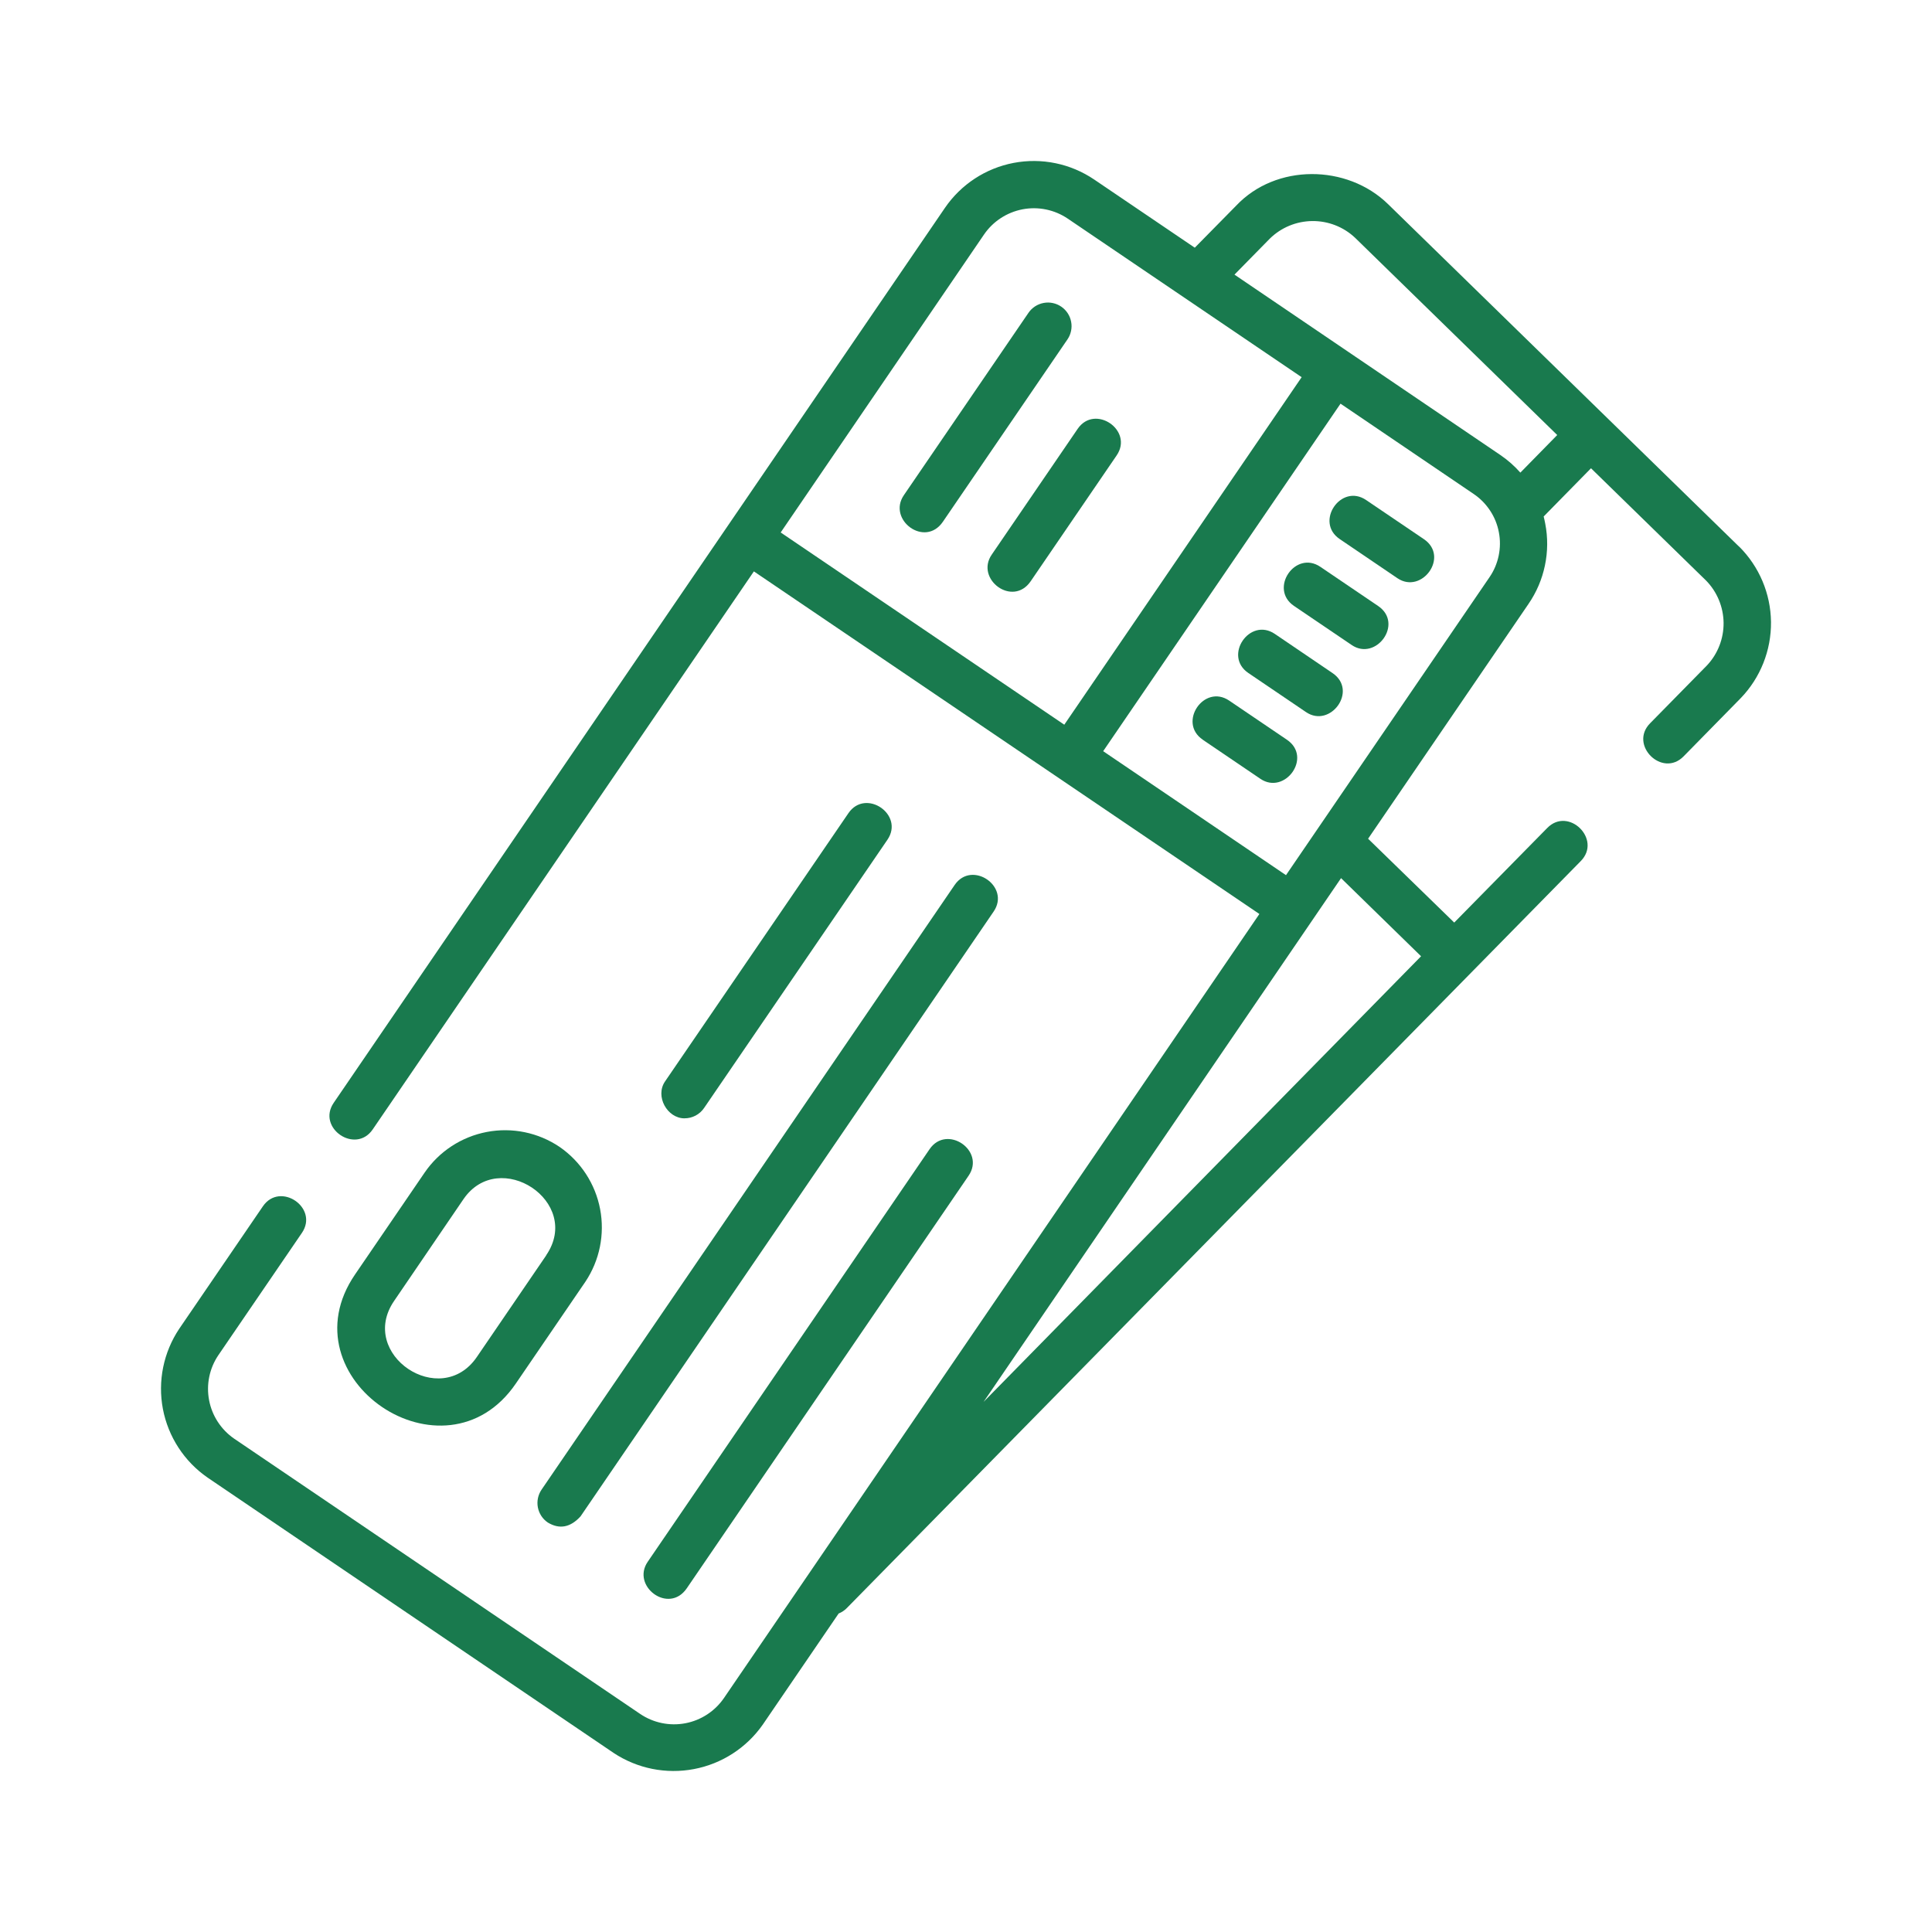
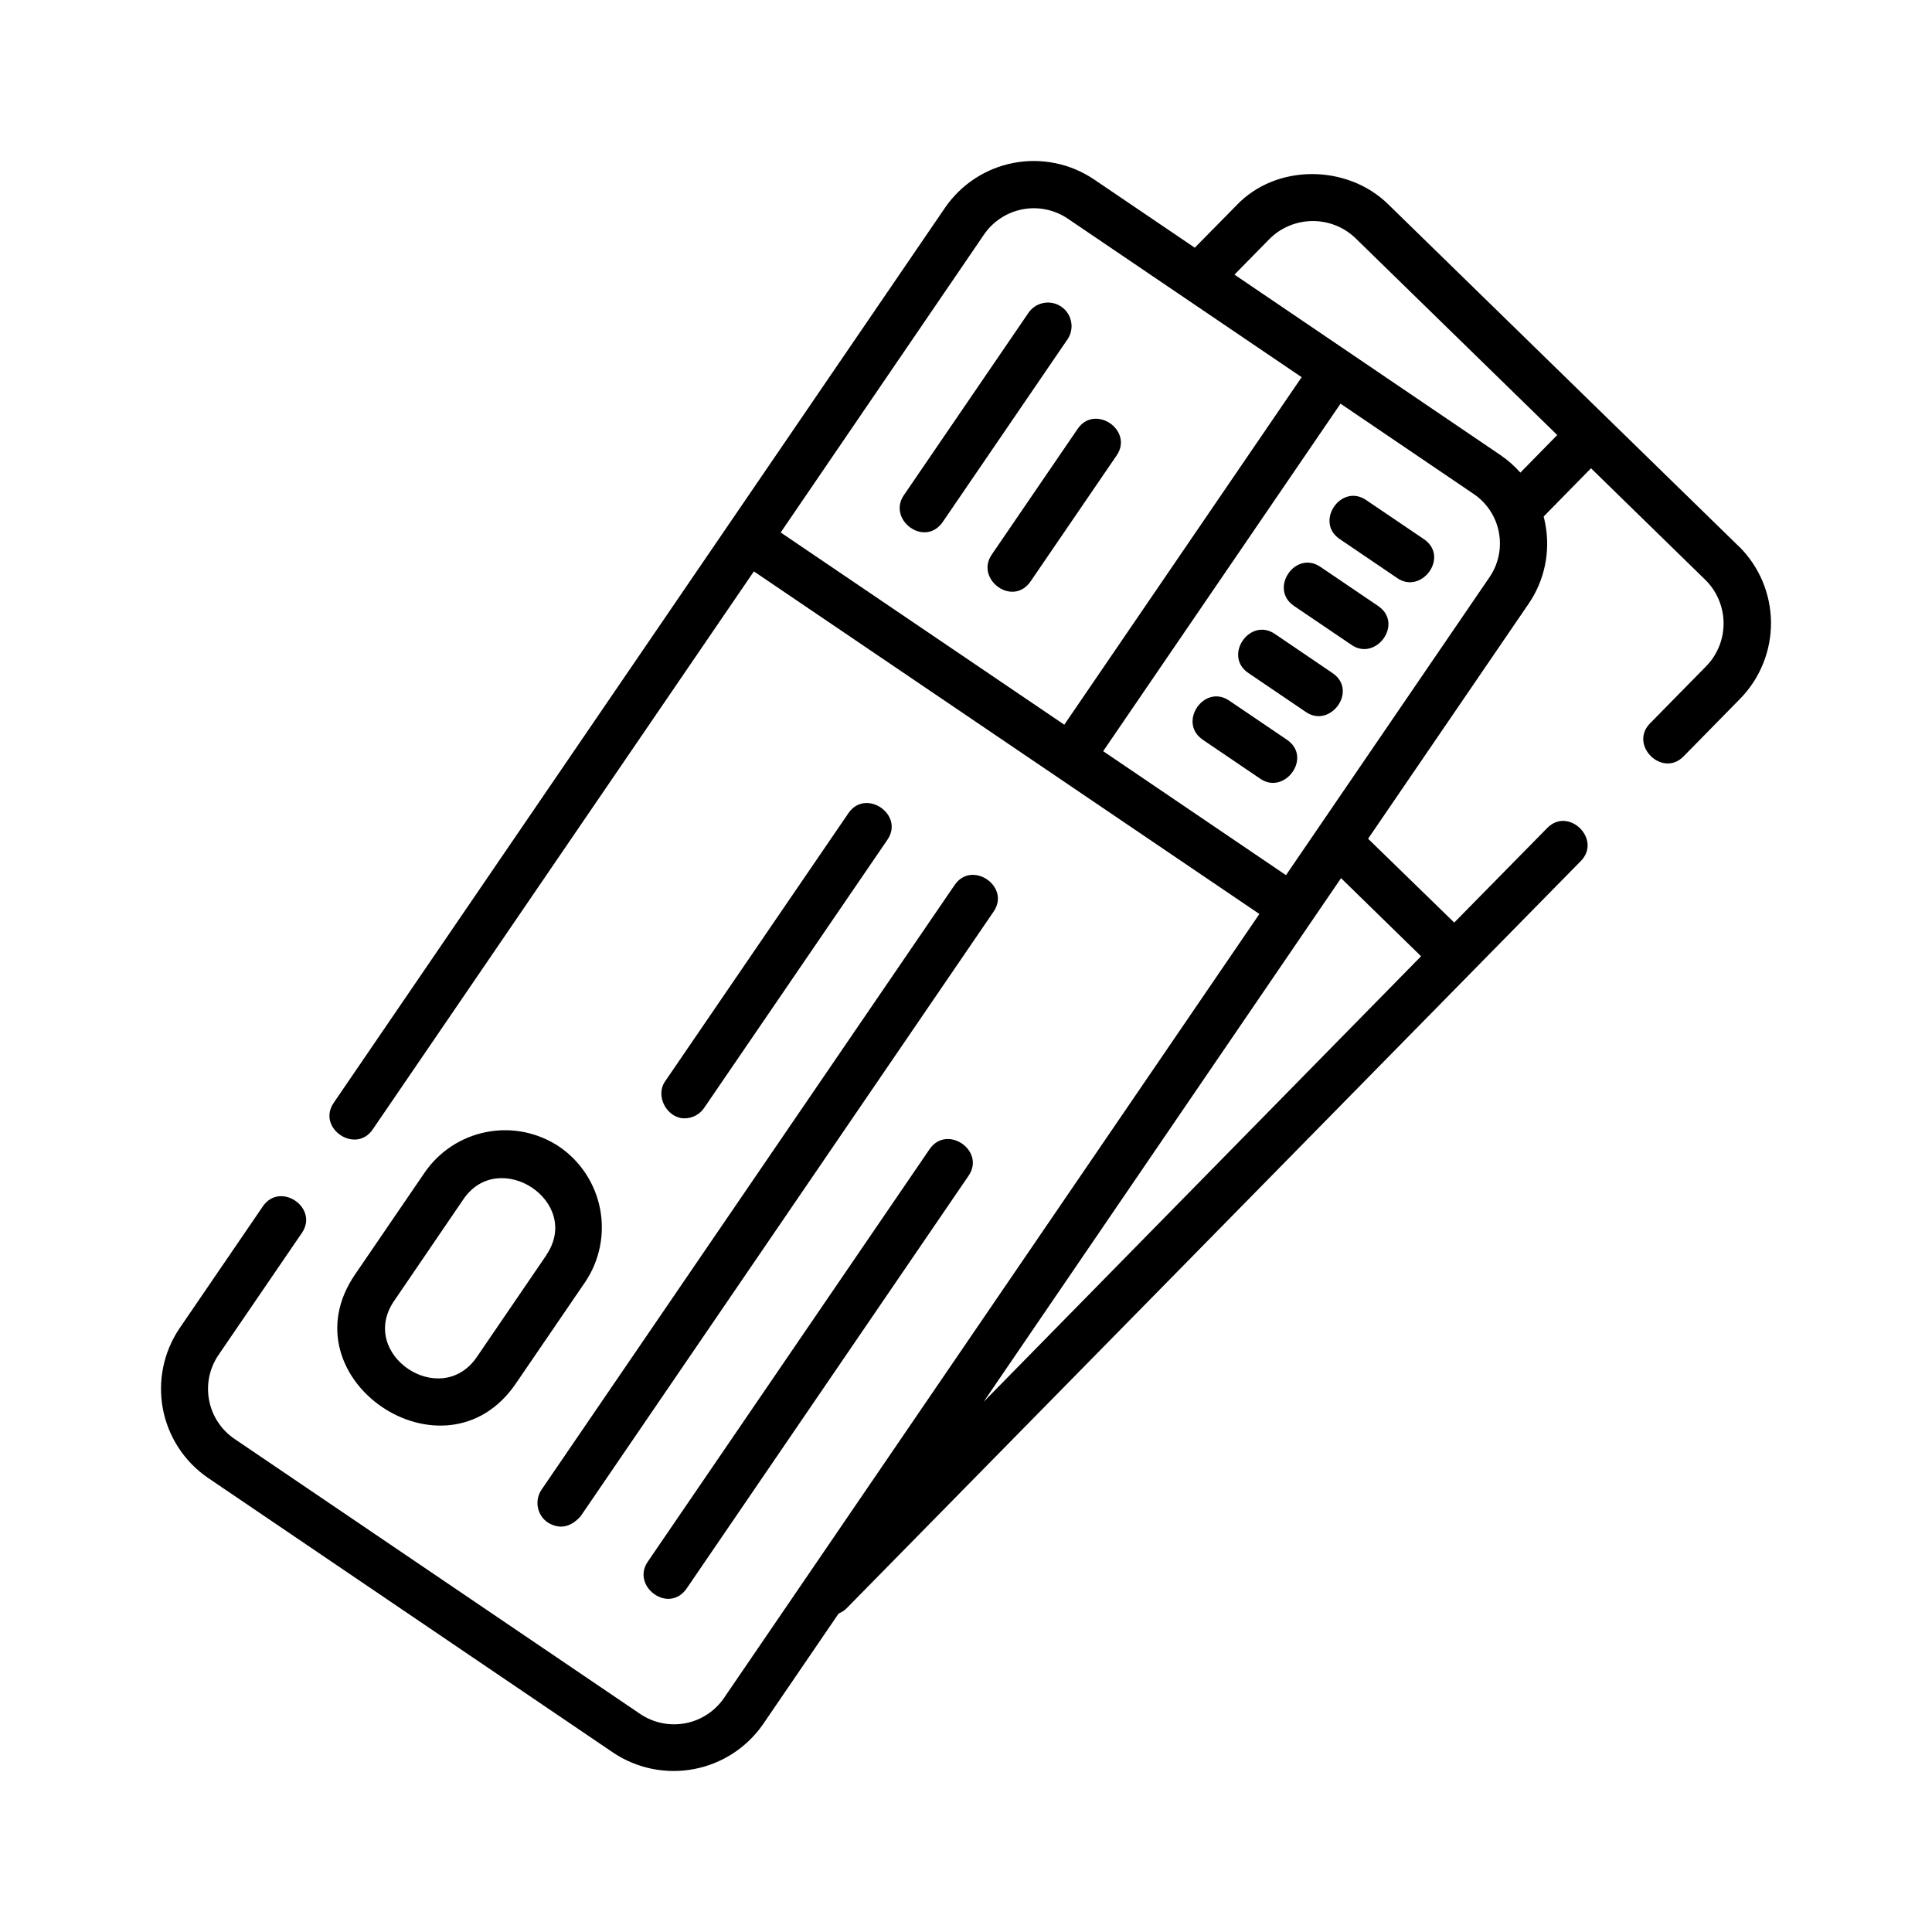
<svg xmlns="http://www.w3.org/2000/svg" width="48" height="48" viewBox="0 0 48 48" fill="none">
-   <path d="M43.208 13.582L34.484 5.07C33.467 4.078 31.699 4.061 30.71 5.112L29.684 6.154L27.183 4.459C26.597 4.063 25.879 3.915 25.184 4.047C24.49 4.179 23.876 4.581 23.477 5.164L8.291 27.399C7.864 28.024 8.832 28.686 9.26 28.06L18.73 14.196L31.289 22.708L17.988 42.185C17.764 42.513 17.418 42.74 17.027 42.814C16.637 42.888 16.232 42.804 15.903 42.581L5.816 35.742C5.492 35.518 5.268 35.175 5.195 34.788C5.121 34.4 5.203 33.999 5.423 33.672L7.5 30.632C7.928 30.007 6.959 29.345 6.531 29.971L4.454 33.011C4.062 33.596 3.916 34.313 4.047 35.005C4.179 35.697 4.578 36.31 5.158 36.711L15.245 43.551C15.832 43.94 16.549 44.084 17.242 43.952C17.934 43.821 18.548 43.424 18.952 42.846L20.836 40.087C20.912 40.057 20.981 40.011 21.038 39.953L39.274 21.393C39.805 20.853 38.968 20.031 38.44 20.572L36.13 22.921L33.99 20.838L37.974 15.006C38.173 14.717 38.312 14.392 38.383 14.05C38.455 13.707 38.458 13.354 38.391 13.01C38.38 12.95 38.366 12.89 38.352 12.832L39.528 11.634L42.388 14.425C42.662 14.705 42.817 15.081 42.822 15.473C42.826 15.865 42.679 16.244 42.411 16.53L40.996 17.97C40.465 18.509 41.3 19.332 41.829 18.791L43.248 17.345C43.737 16.838 44.007 16.158 44 15.454C43.992 14.749 43.708 14.076 43.208 13.579V13.582ZM36.612 12.272C36.774 12.381 36.913 12.522 37.021 12.686C37.129 12.849 37.203 13.032 37.239 13.225C37.276 13.417 37.274 13.614 37.234 13.806C37.194 13.998 37.117 14.18 37.006 14.341L31.95 21.743L27.408 18.663L33.305 10.029L36.612 12.272ZM24.446 5.829C24.67 5.5 25.016 5.275 25.406 5.2C25.797 5.126 26.201 5.21 26.53 5.433L32.339 9.371L26.442 18.005L19.396 13.229L24.446 5.829ZM33.318 21.817L35.306 23.758L24.437 34.829L33.318 21.817ZM37.773 11.742C37.625 11.575 37.457 11.427 37.272 11.302L30.67 6.823L31.548 5.929C31.83 5.652 32.208 5.496 32.603 5.492C32.998 5.488 33.379 5.636 33.666 5.907L38.689 10.808L37.773 11.742Z" fill="#197A4E" />
-   <path d="M26.367 7.619C26.303 7.575 26.232 7.545 26.156 7.529C26.081 7.513 26.003 7.512 25.927 7.527C25.852 7.541 25.78 7.57 25.715 7.612C25.651 7.654 25.595 7.709 25.552 7.772L22.456 12.303C22.04 12.911 22.977 13.617 23.425 12.964L26.521 8.432C26.564 8.369 26.595 8.297 26.61 8.222C26.626 8.147 26.627 8.069 26.612 7.994C26.598 7.918 26.569 7.846 26.527 7.782C26.485 7.718 26.43 7.662 26.367 7.619Z" fill="#197A4E" />
-   <path d="M27.742 11.316C28.171 10.691 27.201 10.029 26.774 10.655L24.639 13.78C24.222 14.387 25.16 15.094 25.607 14.441L27.742 11.316Z" fill="#197A4E" />
-   <path d="M13.609 37.826C13.9 38.002 14.172 37.95 14.424 37.673L24.686 22.648C25.114 22.024 24.145 21.362 23.718 21.987L13.454 37.011C13.367 37.14 13.334 37.298 13.363 37.45C13.392 37.603 13.48 37.738 13.609 37.826Z" fill="#197A4E" />
-   <path d="M23.095 28.551L16.093 38.801C15.676 39.408 16.614 40.115 17.062 39.462L24.064 29.211C24.491 28.586 23.523 27.925 23.095 28.551Z" fill="#197A4E" />
-   <path d="M17.007 27.784C17.102 27.785 17.197 27.761 17.281 27.717C17.366 27.672 17.438 27.608 17.492 27.529L22.048 20.863C22.475 20.238 21.506 19.577 21.079 20.203L16.522 26.869C16.271 27.236 16.575 27.785 17.007 27.785V27.784Z" fill="#197A4E" />
-   <path d="M13.905 28.496C13.374 28.137 12.724 28.003 12.095 28.123C11.466 28.243 10.91 28.606 10.549 29.134L8.822 31.662C7.05 34.249 11.051 36.957 12.815 34.375L14.542 31.847C14.897 31.317 15.029 30.668 14.91 30.041C14.791 29.414 14.43 28.859 13.905 28.496ZM13.573 31.186L11.847 33.714C10.945 35.033 8.884 33.648 9.791 32.322L11.514 29.794C12.401 28.497 14.478 29.857 13.57 31.186H13.573Z" fill="#197A4E" />
-   <path d="M29.88 18.377L31.315 19.35C31.92 19.76 32.614 18.815 31.974 18.379L30.54 17.407C29.914 16.982 29.255 17.952 29.882 18.377H29.88Z" fill="#197A4E" />
-   <path d="M31.014 16.72L32.448 17.692C33.053 18.102 33.747 17.157 33.106 16.722L31.674 15.75C31.048 15.325 30.387 16.295 31.014 16.72Z" fill="#197A4E" />
-   <path d="M32.149 15.054L33.582 16.025C34.187 16.436 34.881 15.491 34.24 15.056L32.806 14.084C32.181 13.658 31.521 14.629 32.149 15.054Z" fill="#197A4E" />
-   <path d="M33.285 13.393L34.718 14.365C35.323 14.775 36.017 13.83 35.376 13.395L33.942 12.424C33.317 11.998 32.656 12.968 33.285 13.393Z" fill="#197A4E" />
+   <path d="M43.208 13.582L34.484 5.07C33.467 4.078 31.699 4.061 30.71 5.112L29.684 6.154L27.183 4.459C26.597 4.063 25.879 3.915 25.184 4.047C24.49 4.179 23.876 4.581 23.477 5.164L8.291 27.399C7.864 28.024 8.832 28.686 9.26 28.06L18.73 14.196L31.289 22.708L17.988 42.185C17.764 42.513 17.418 42.74 17.027 42.814C16.637 42.888 16.232 42.804 15.903 42.581L5.816 35.742C5.492 35.518 5.268 35.175 5.195 34.788C5.121 34.4 5.203 33.999 5.423 33.672L7.5 30.632C7.928 30.007 6.959 29.345 6.531 29.971L4.454 33.011C4.062 33.596 3.916 34.313 4.047 35.005C4.179 35.697 4.578 36.31 5.158 36.711L15.245 43.551C15.832 43.94 16.549 44.084 17.242 43.952C17.934 43.821 18.548 43.424 18.952 42.846L20.836 40.087C20.912 40.057 20.981 40.011 21.038 39.953L39.274 21.393C39.805 20.853 38.968 20.031 38.44 20.572L36.13 22.921L33.99 20.838L37.974 15.006C38.173 14.717 38.312 14.392 38.383 14.05C38.455 13.707 38.458 13.354 38.391 13.01C38.38 12.95 38.366 12.89 38.352 12.832L39.528 11.634L42.388 14.425C42.662 14.705 42.817 15.081 42.822 15.473C42.826 15.865 42.679 16.244 42.411 16.53L40.996 17.97C40.465 18.509 41.3 19.332 41.829 18.791L43.248 17.345C43.737 16.838 44.007 16.158 44 15.454C43.992 14.749 43.708 14.076 43.208 13.579V13.582ZM36.612 12.272C36.774 12.381 36.913 12.522 37.021 12.686C37.129 12.849 37.203 13.032 37.239 13.225C37.276 13.417 37.274 13.614 37.234 13.806C37.194 13.998 37.117 14.18 37.006 14.341L31.95 21.743L27.408 18.663L33.305 10.029L36.612 12.272ZM24.446 5.829C24.67 5.5 25.016 5.275 25.406 5.2C25.797 5.126 26.201 5.21 26.53 5.433L32.339 9.371L26.442 18.005L19.396 13.229L24.446 5.829ZM33.318 21.817L35.306 23.758L24.437 34.829L33.318 21.817ZM37.773 11.742C37.625 11.575 37.457 11.427 37.272 11.302L30.67 6.823L31.548 5.929C31.83 5.652 32.208 5.496 32.603 5.492C32.998 5.488 33.379 5.636 33.666 5.907L38.689 10.808L37.773 11.742Z" fill="currentColor" />
+   <path d="M26.367 7.619C26.303 7.575 26.232 7.545 26.156 7.529C26.081 7.513 26.003 7.512 25.927 7.527C25.852 7.541 25.78 7.57 25.715 7.612C25.651 7.654 25.595 7.709 25.552 7.772L22.456 12.303C22.04 12.911 22.977 13.617 23.425 12.964L26.521 8.432C26.564 8.369 26.595 8.297 26.61 8.222C26.626 8.147 26.627 8.069 26.612 7.994C26.598 7.918 26.569 7.846 26.527 7.782C26.485 7.718 26.43 7.662 26.367 7.619Z" fill="currentColor" />
+   <path d="M27.742 11.316C28.171 10.691 27.201 10.029 26.774 10.655L24.639 13.78C24.222 14.387 25.16 15.094 25.607 14.441L27.742 11.316Z" fill="currentColor" />
+   <path d="M13.609 37.826C13.9 38.002 14.172 37.95 14.424 37.673L24.686 22.648C25.114 22.024 24.145 21.362 23.718 21.987L13.454 37.011C13.367 37.14 13.334 37.298 13.363 37.45C13.392 37.603 13.48 37.738 13.609 37.826Z" fill="currentColor" />
+   <path d="M23.095 28.551L16.093 38.801C15.676 39.408 16.614 40.115 17.062 39.462L24.064 29.211C24.491 28.586 23.523 27.925 23.095 28.551Z" fill="currentColor" />
+   <path d="M17.007 27.784C17.102 27.785 17.197 27.761 17.281 27.717C17.366 27.672 17.438 27.608 17.492 27.529L22.048 20.863C22.475 20.238 21.506 19.577 21.079 20.203L16.522 26.869C16.271 27.236 16.575 27.785 17.007 27.785V27.784Z" fill="currentColor" />
+   <path d="M13.905 28.496C13.374 28.137 12.724 28.003 12.095 28.123C11.466 28.243 10.91 28.606 10.549 29.134L8.822 31.662C7.05 34.249 11.051 36.957 12.815 34.375L14.542 31.847C14.897 31.317 15.029 30.668 14.91 30.041C14.791 29.414 14.43 28.859 13.905 28.496ZM13.573 31.186L11.847 33.714C10.945 35.033 8.884 33.648 9.791 32.322L11.514 29.794C12.401 28.497 14.478 29.857 13.57 31.186H13.573Z" fill="currentColor" />
+   <path d="M29.88 18.377L31.315 19.35C31.92 19.76 32.614 18.815 31.974 18.379L30.54 17.407C29.914 16.982 29.255 17.952 29.882 18.377H29.88Z" fill="currentColor" />
+   <path d="M31.014 16.72L32.448 17.692C33.053 18.102 33.747 17.157 33.106 16.722L31.674 15.75C31.048 15.325 30.387 16.295 31.014 16.72Z" fill="currentColor" />
+   <path d="M32.149 15.054L33.582 16.025C34.187 16.436 34.881 15.491 34.24 15.056L32.806 14.084C32.181 13.658 31.521 14.629 32.149 15.054Z" fill="currentColor" />
+   <path d="M33.285 13.393L34.718 14.365C35.323 14.775 36.017 13.83 35.376 13.395L33.942 12.424C33.317 11.998 32.656 12.968 33.285 13.393Z" fill="currentColor" />
</svg>
